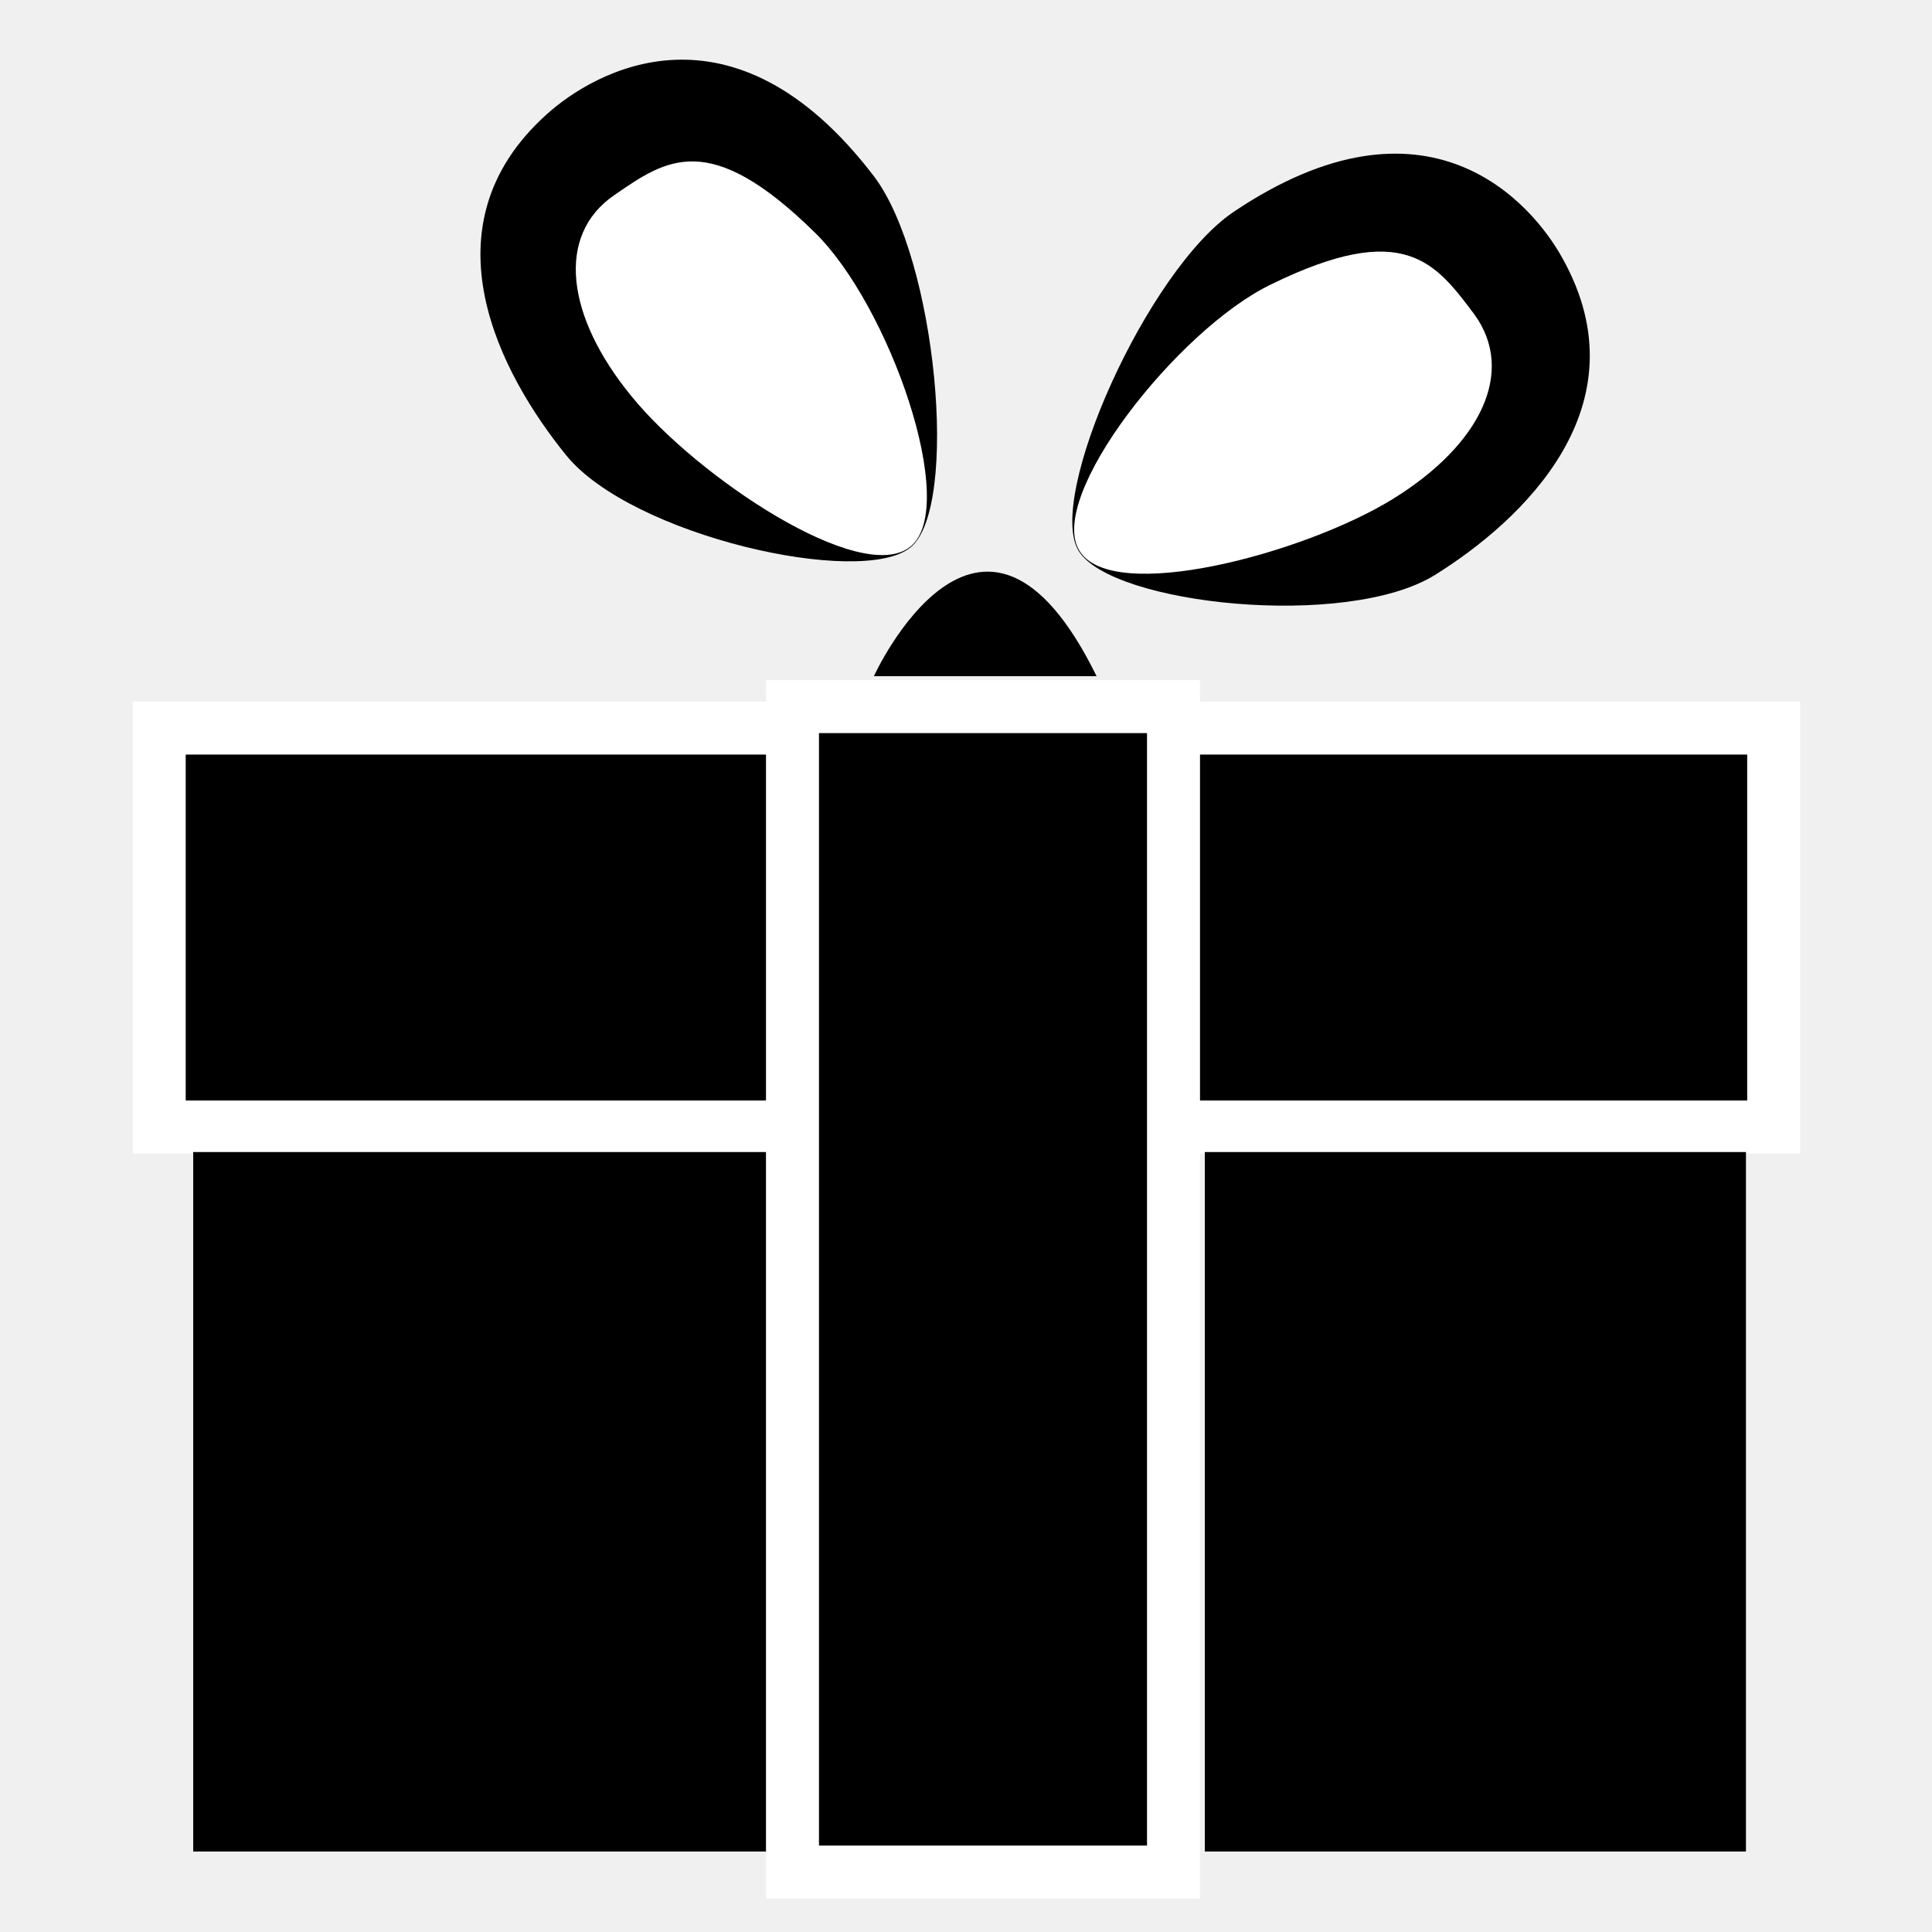
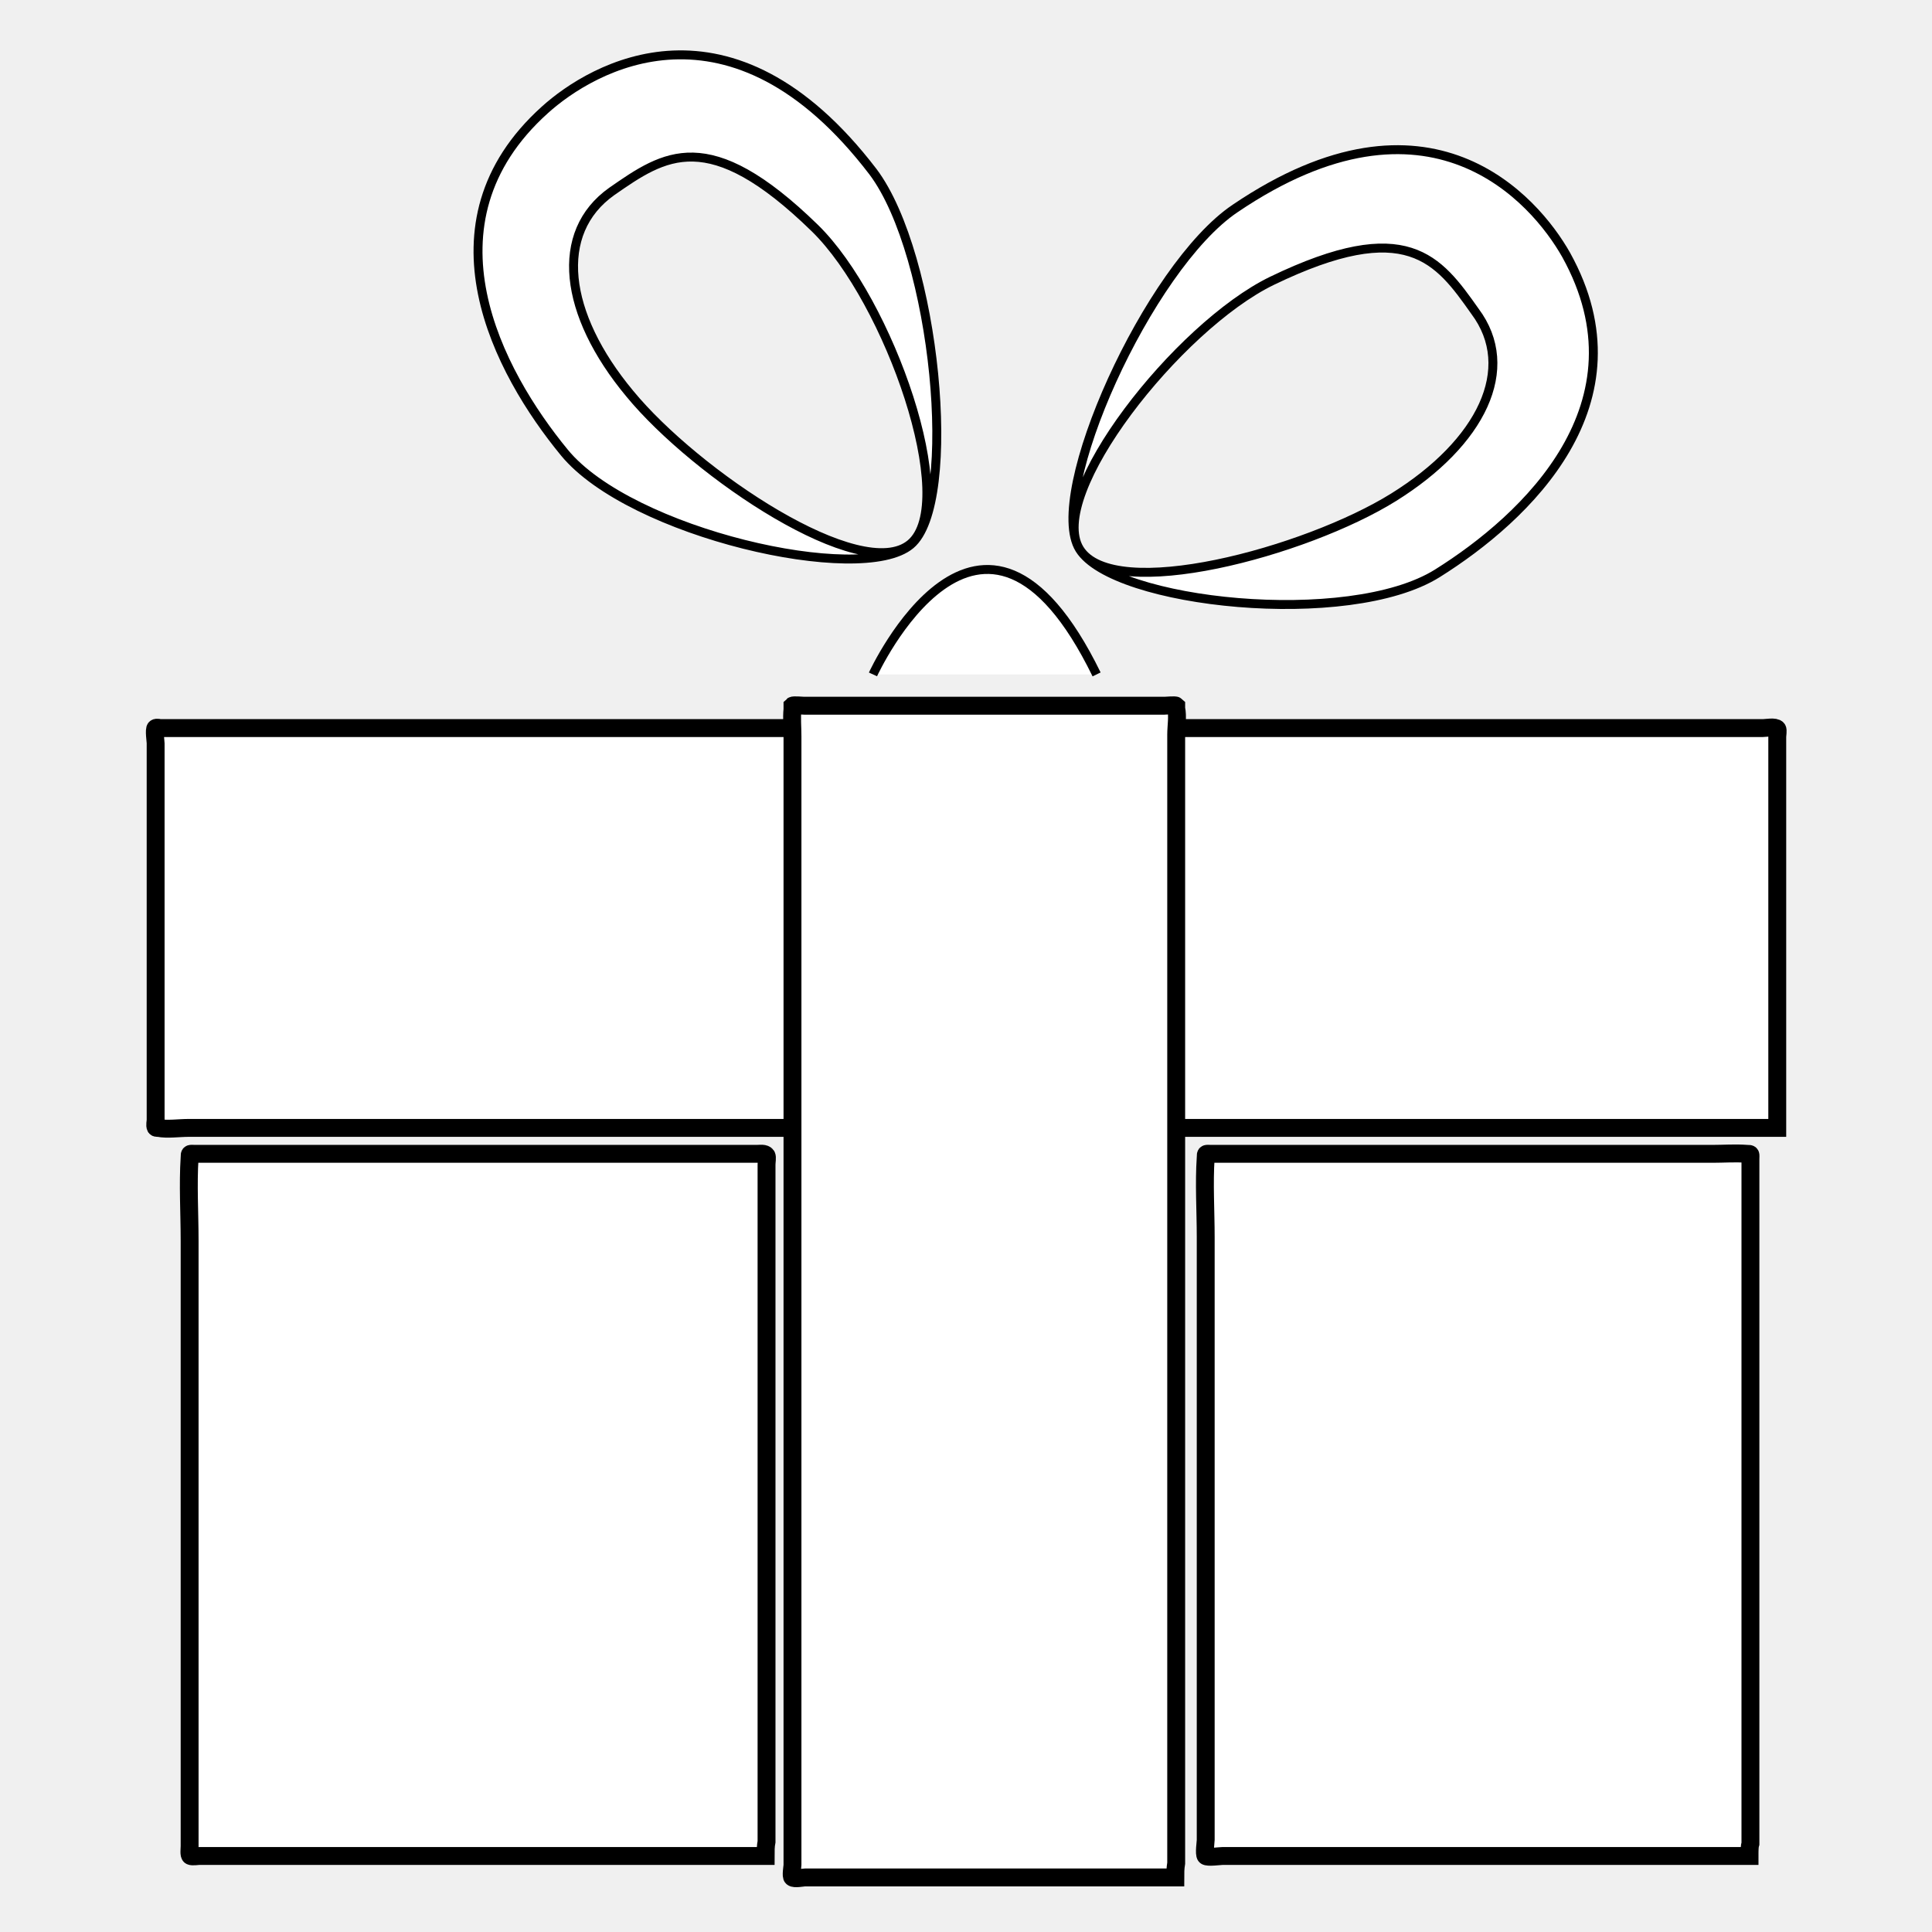
<svg xmlns="http://www.w3.org/2000/svg" version="1.1" id="Layer_1" x="0px" y="0px" viewBox="0 0 216 216" enable-background="new 0 0 216 216" xml:space="preserve">
  <g id="gift">
-     <g>
-       <path d="M97.7,75.6c0,0,12-26.3,24.9,0" />
-       <g>
-         <path d="M97.7,19.7c7,9.2,9.6,37,4.1,41.5c-5.5,4.5-31.2-1.3-38.5-10.3s-16.2-25.5-2.2-38.1C66.4,8,81.9-1,97.7,19.7z" />
-         <path fill="#FFFFFF" d="M91.1,26c8.3,8.1,16.2,30.6,10.7,35.1c-5.5,4.5-23.9-7.8-31.2-16.8c-7.3-8.9-8.5-18-1.9-22.5     C74.5,17.8,79.3,14.4,91.1,26z" />
-       </g>
-       <g>
-         <path d="M137.9,23.7c-9.6,6.5-21,31.9-17.3,37.9c3.7,6,29.9,8.8,39.8,2.7c9.8-6.1,23.5-18.9,14.3-35.4     C171.3,22.7,159.6,9.1,137.9,23.7z" />
-         <path fill="#FFFFFF" d="M142.1,31.8c-10.4,5-25.2,23.8-21.4,29.8c3.7,6,25.1,0.3,35-5.8s13.8-14.3,9.1-20.7     C160.5,29.4,157,24.5,142.1,31.8z" />
-       </g>
+     <g id="bow">
+       <path fill="#FFFFFF" stroke="#000000" stroke-miterlimit="10" d="M97.6,75.4c0,0,12.1-26.4,25,0" />
+       <path fill="#FFFFFF" stroke="#000000" stroke-miterlimit="10" d="M97.6,19.2c7,9.3,9.7,37.1,4.2,41.7s-31.3-1.3-38.7-10.3    c-7.4-9-16.3-25.6-2.2-38.3C66.2,7.5,81.7-1.6,97.6,19.2z M68.4,21.4c-6.5,4.6-5.4,13.7,2,22.6c7.4,9,25.9,21.4,31.4,16.8    s-2.4-27.2-10.7-35.3C79.2,13.9,74.3,17.3,68.4,21.4z" />
+       <path fill="#FFFFFF" stroke="#000000" stroke-miterlimit="10" d="M175.1,28.5c9.2,16.6-4.5,29.4-14.4,35.6s-36.2,3.4-40-2.7    c-3.8-6.1,7.7-31.6,17.4-38.1C159.8,8.6,171.6,22.3,175.1,28.5z M142.2,31.4c-10.5,5.1-25.3,23.9-21.5,30    c3.8,6.1,25.3,0.3,35.1-5.8s13.9-14.4,9.1-20.8C160.8,29,157.3,24.1,142.2,31.4z" />
    </g>
-     <rect x="17.8" y="81.4" stroke="#FFFFFF" stroke-width="5.924" stroke-miterlimit="10" width="180.5" height="44.6" />
-     <rect x="21.6" y="128.8" width="64.1" height="78.2" />
-     <rect x="134.7" y="128.8" width="60.5" height="78.2" />
-     <rect x="88.6" y="79" stroke="#FFFFFF" stroke-width="5.924" stroke-miterlimit="10" width="42.6" height="130.3" />
+     <path id="top-horizontal" fill="#FFFFFF" stroke="#000000" stroke-width="2" stroke-miterlimit="10" d="M198.7,126.1   c-2.5,0-5,0-7.4,0c-6.6,0-13.1,0-19.7,0c-9.3,0-18.6,0-28,0c-10.7,0-21.5,0-32.2,0c-10.9,0-21.7,0-32.6,0c-9.7,0-19.5,0-29.2,0   c-7.2,0-14.5,0-21.7,0c-2.3,0-4.5,0-6.8,0c-1.1,0-2.4,0.2-3.4,0c-0.2,0-0.3,0-0.3-0.1c-0.1-0.1,0-0.7,0-0.8c0-0.5,0-1.1,0-1.6   c0-4.2,0-8.4,0-12.5c0-9.3,0-18.7,0-28c0-0.2-0.2-1.6,0-1.7c0.1-0.1,0.5,0,0.5,0c1.3,0,2.6,0,3.8,0c5.7,0,11.4,0,17.1,0   c8.7,0,17.5,0,26.2,0c10.5,0,21,0,31.5,0c11,0,22,0,33,0c10.1,0,20.3,0,30.4,0c8,0,15.9,0,23.9,0c4.4,0,8.9,0,13.3,0   c0.3,0,1.4-0.2,1.6,0.1c0.1,0.1,0,0.7,0,0.9c0,0.6,0,1.2,0,1.7c0,1.8,0,3.6,0,5.4c0,10.1,0,20.3,0,30.4   C198.7,121.9,198.7,124,198.7,126.1z" />
+     <path id="bottom-left" fill="#FFFFFF" stroke="#000000" stroke-width="2" stroke-miterlimit="10" d="M85.6,207.5   c-2.6,0-5.2,0-7.8,0c-6,0-12,0-18,0c-6.8,0-13.7,0-20.5,0c-5,0-10,0-15,0c-0.7,0-1.3,0-2,0c-0.2,0-0.8,0.1-1,0   c-0.2-0.1-0.1-0.8-0.1-1.1c0-3.6,0-7.3,0-10.9c0-6.2,0-12.3,0-18.5c0-6.9,0-13.8,0-20.6c0-5.9,0-11.8,0-17.7c0-3.1-0.2-6.2,0-9.3   c0-0.5,0-0.4,0.6-0.4c1.4,0,2.7,0,4.1,0c5.4,0,10.8,0,16.3,0c6.9,0,13.8,0,20.7,0c5.7,0,11.3,0,17,0c1.6,0,3.2,0,4.7,0   c0.4,0,0.9-0.1,1.1,0.2c0.1,0.2,0,0.7,0,1c0,0.6,0,1.2,0,1.8c0,1.8,0,3.7,0,5.5c0,5.7,0,11.4,0,17.1c0,6.9,0,13.7,0,20.6   c0,6.3,0,12.6,0,18.9c0,3.9,0,7.9,0,11.8C85.6,206.4,85.6,206.9,85.6,207.5z" />
+     <path id="bottom-right" fill="#FFFFFF" stroke="#000000" stroke-width="2" stroke-miterlimit="10" d="M195.6,207.5   c-2.6,0-5.2,0-7.7,0c-6,0-11.9,0-17.9,0c-6.6,0-13.2,0-19.7,0c-4.5,0-9.1,0-13.6,0c-0.3,0-1.7,0.2-1.9,0c-0.2-0.2,0-1.6,0-1.8   c0-3.9,0-7.9,0-11.8c0-6.1,0-12.3,0-18.4c0-6.7,0-13.5,0-20.2c0-5.7,0-11.3,0-17c0-2.9-0.2-6,0-8.9c0-0.5,0-0.4,0.6-0.4   c1.4,0,2.7,0,4.1,0c5.4,0,10.8,0,16.1,0c6.7,0,13.4,0,20.1,0c5.3,0,10.5,0,15.8,0c1.2,0,2.5-0.1,3.8,0c0.5,0,0.4,0,0.4,0.6   c0,3.1,0,6.3,0,9.4c0,5.8,0,11.5,0,17.3c0,6.7,0,13.4,0,20.2c0,6.1,0,12.1,0,18.2c0,3.8,0,7.6,0,11.4   C195.6,206.4,195.6,206.9,195.6,207.5z" />
+     <path id="middle-vertical" fill="#FFFFFF" stroke="#000000" stroke-width="2" stroke-miterlimit="10" d="M131.4,209.9   c-4.9,0-9.9,0-14.8,0c-7.7,0-15.5,0-23.2,0c-1.1,0-2.3,0-3.4,0c-0.2,0-1.2,0.2-1.4,0c-0.2-0.1,0-1.2,0-1.4c0-3.7,0-7.4,0-11.1   c0-6.4,0-12.8,0-19.2c0-8,0-16,0-24c0-8.4,0-16.9,0-25.3c0-7.7,0-15.5,0-23.2c0-5.9,0-11.8,0-17.7c0-1.9,0-3.8,0-5.7c0-1-0.1-2,0-3   c0-0.1,0-0.3,0-0.4c0.1-0.1,1.1,0,1.3,0c2.7,0,5.3,0,8,0c8,0,16.1,0,24.1,0c2.7,0,5.4,0,8.2,0c0.2,0,1.2-0.1,1.3,0c0,0,0,0.3,0,0.3   c0.2,0.9,0,2,0,2.9c0,1.9,0,3.8,0,5.7c0,5.8,0,11.7,0,17.5c0,7.8,0,15.5,0,23.3c0,8.4,0,16.8,0,25.2c0,8,0,16,0,24   c0,6.4,0,12.9,0,19.3c0,3.7,0,7.5,0,11.2C131.4,208.9,131.4,209.4,131.4,209.9z" />
  </g>
</svg>
